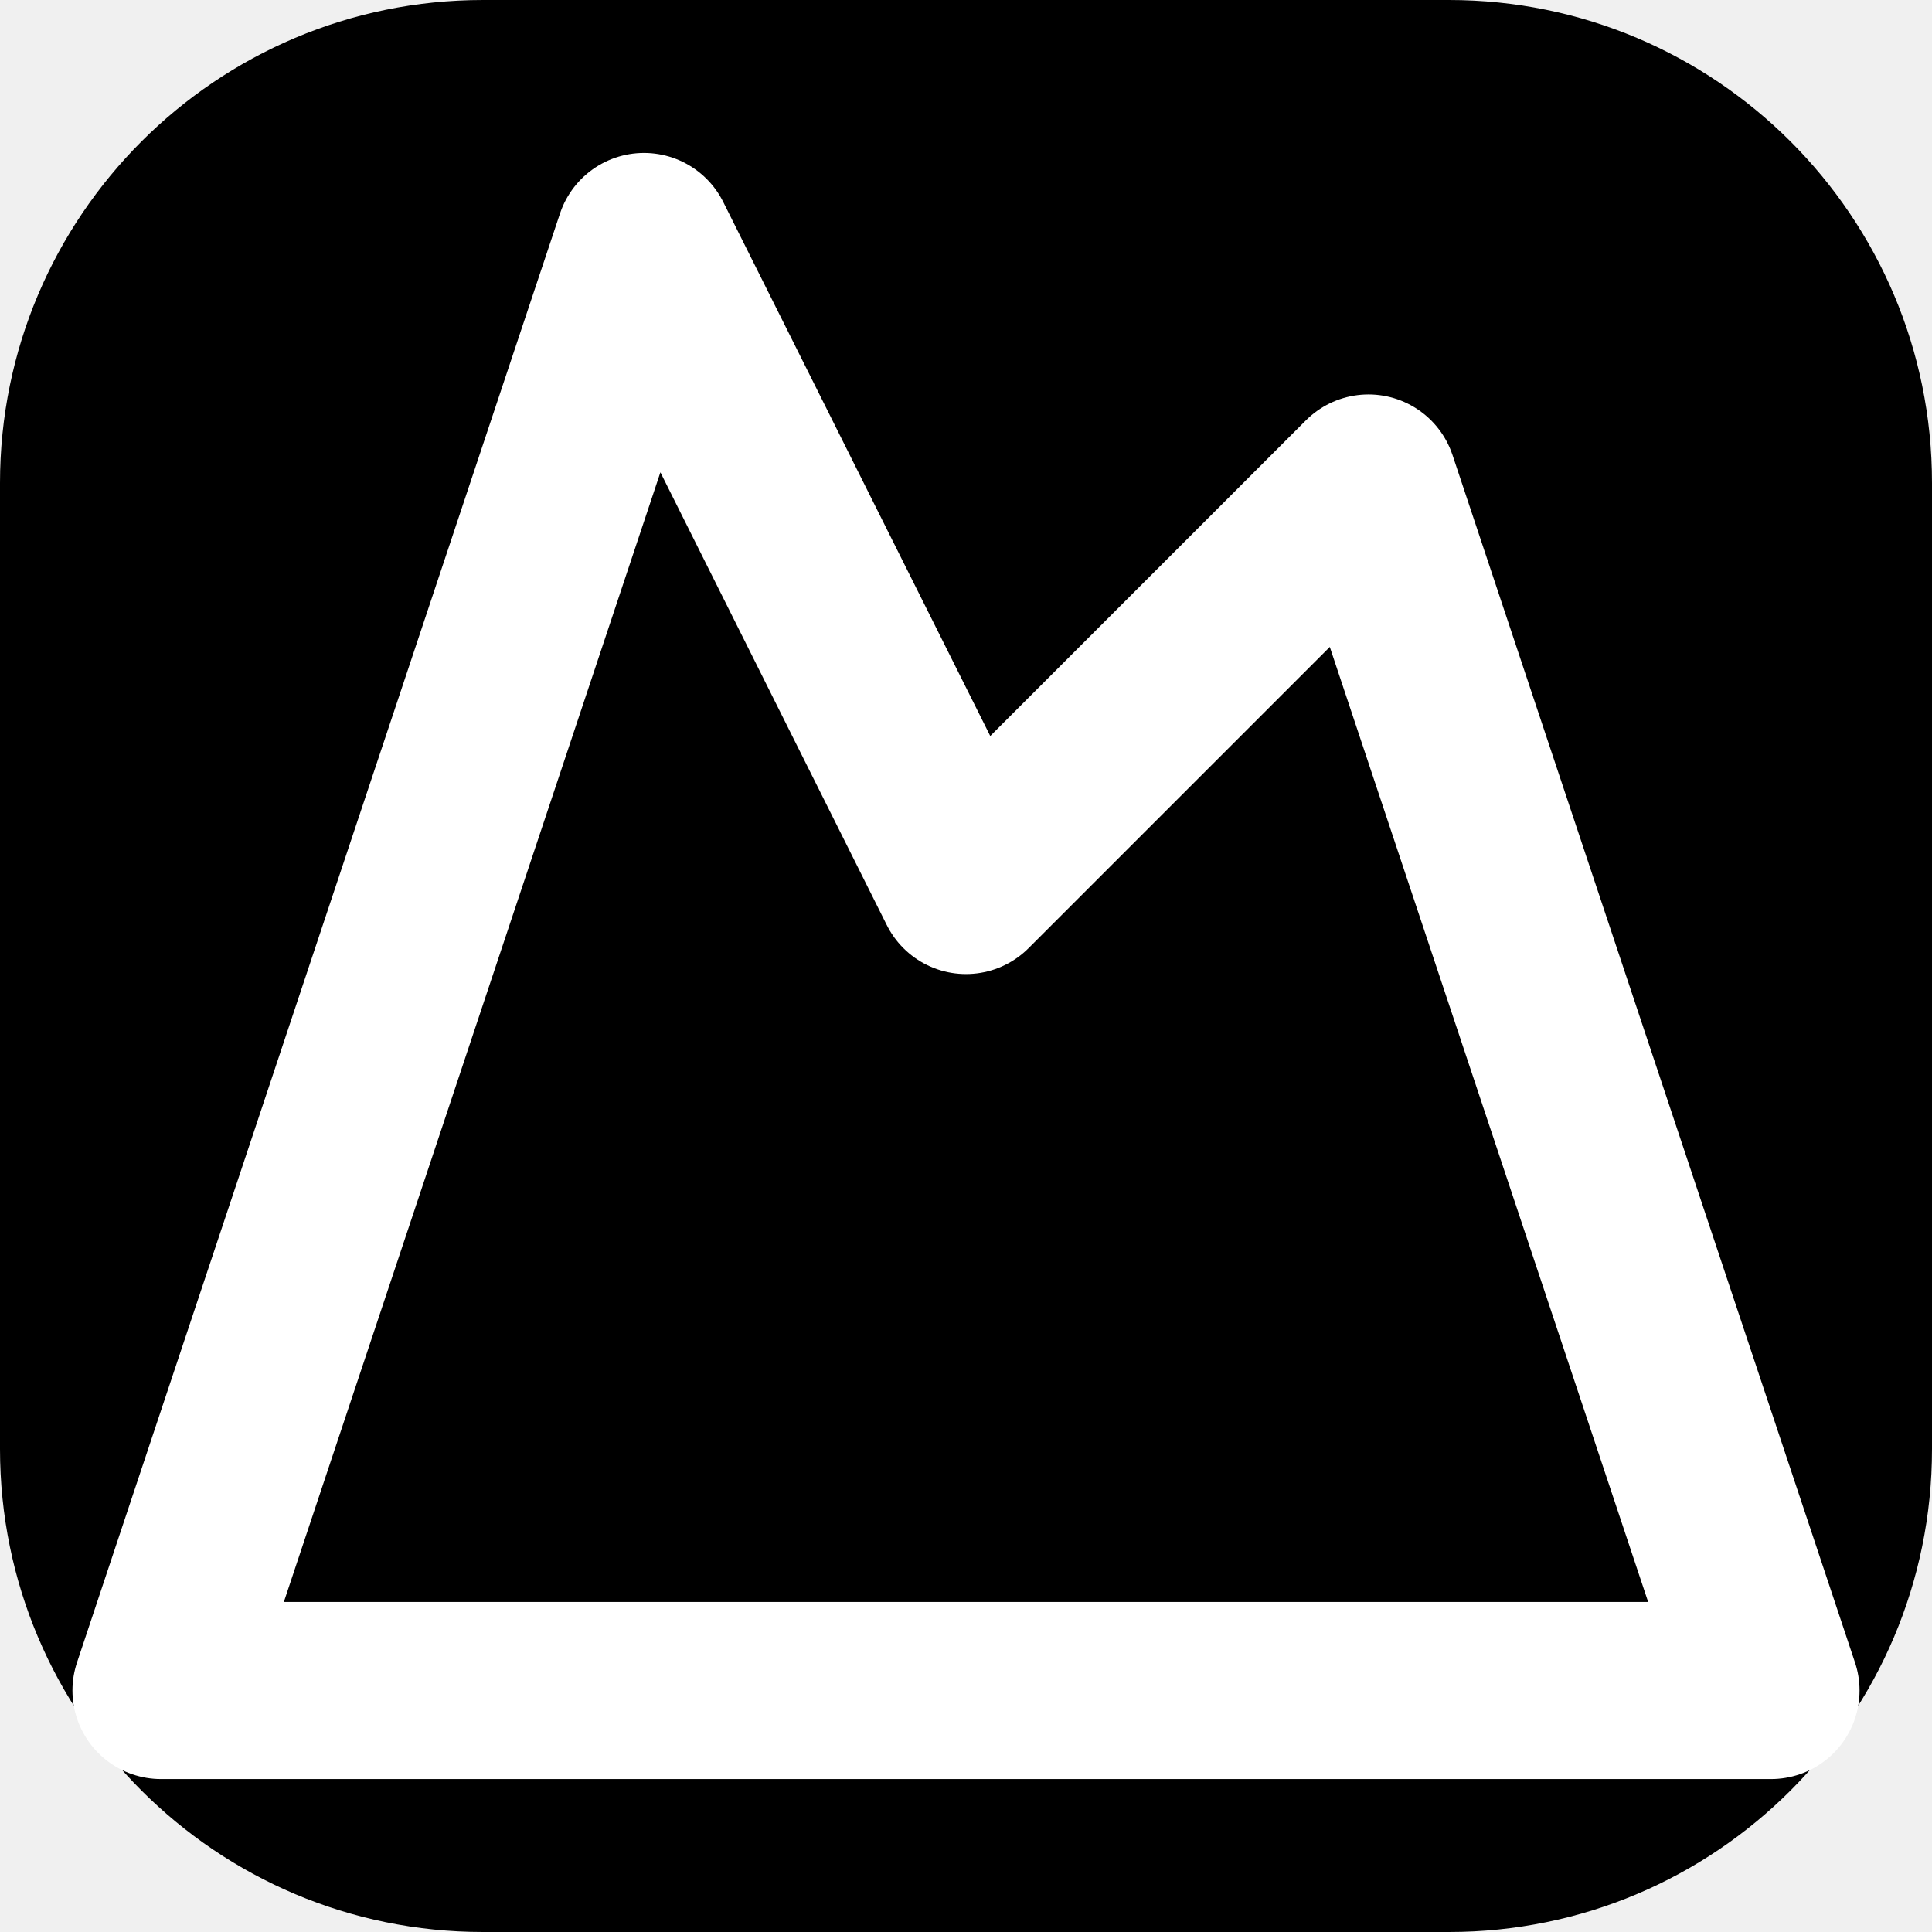
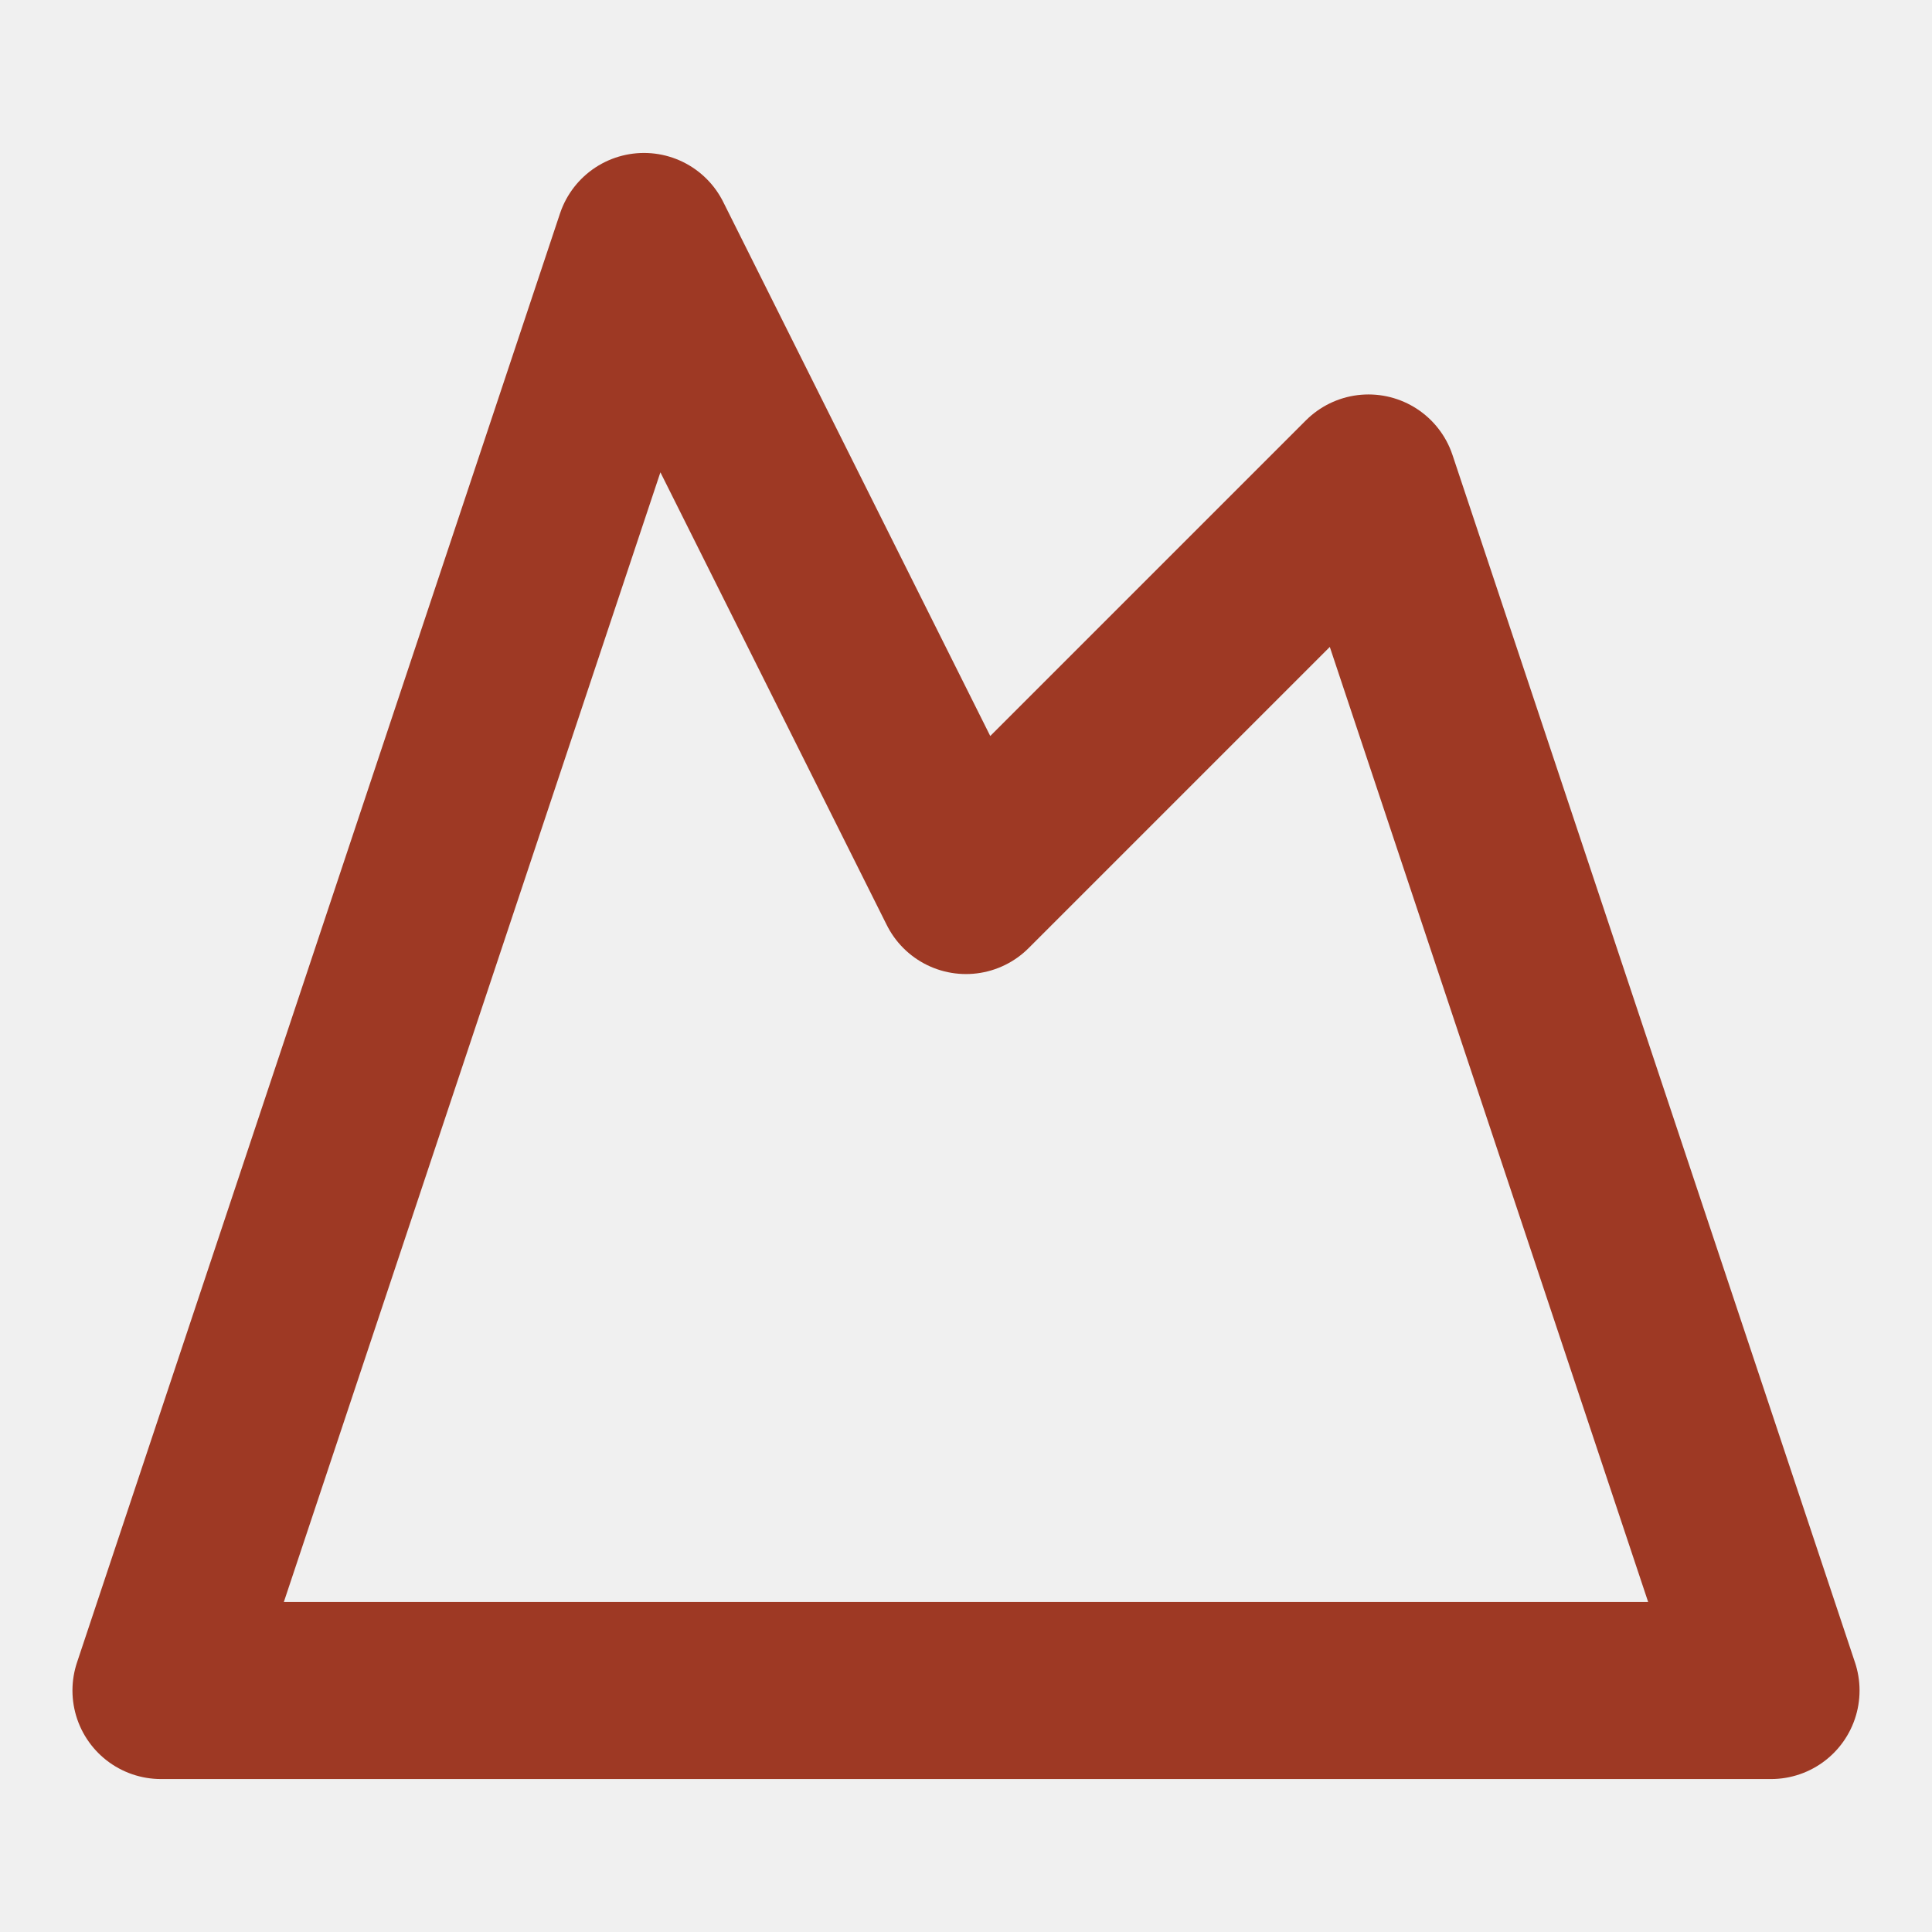
- <svg xmlns="http://www.w3.org/2000/svg" viewBox="0 0 24 24">
-   <rect width="24" height="24" rx="6" fill="#000000" />
-   <path d="m8 3 4 8 5-5 5 15H2L8 3z" fill="none" stroke="#FFFFFF" stroke-width="2.2" stroke-linecap="round" stroke-linejoin="round" />
+ <svg xmlns="http://www.w3.org/2000/svg" viewBox="0 0 24 24" fill="none">
+   <path d="m8 3 4 8 5-5 5 15H2L8 3z" stroke="#9E3924" stroke-width="2.2" stroke-linecap="round" stroke-linejoin="round" />
</svg>
